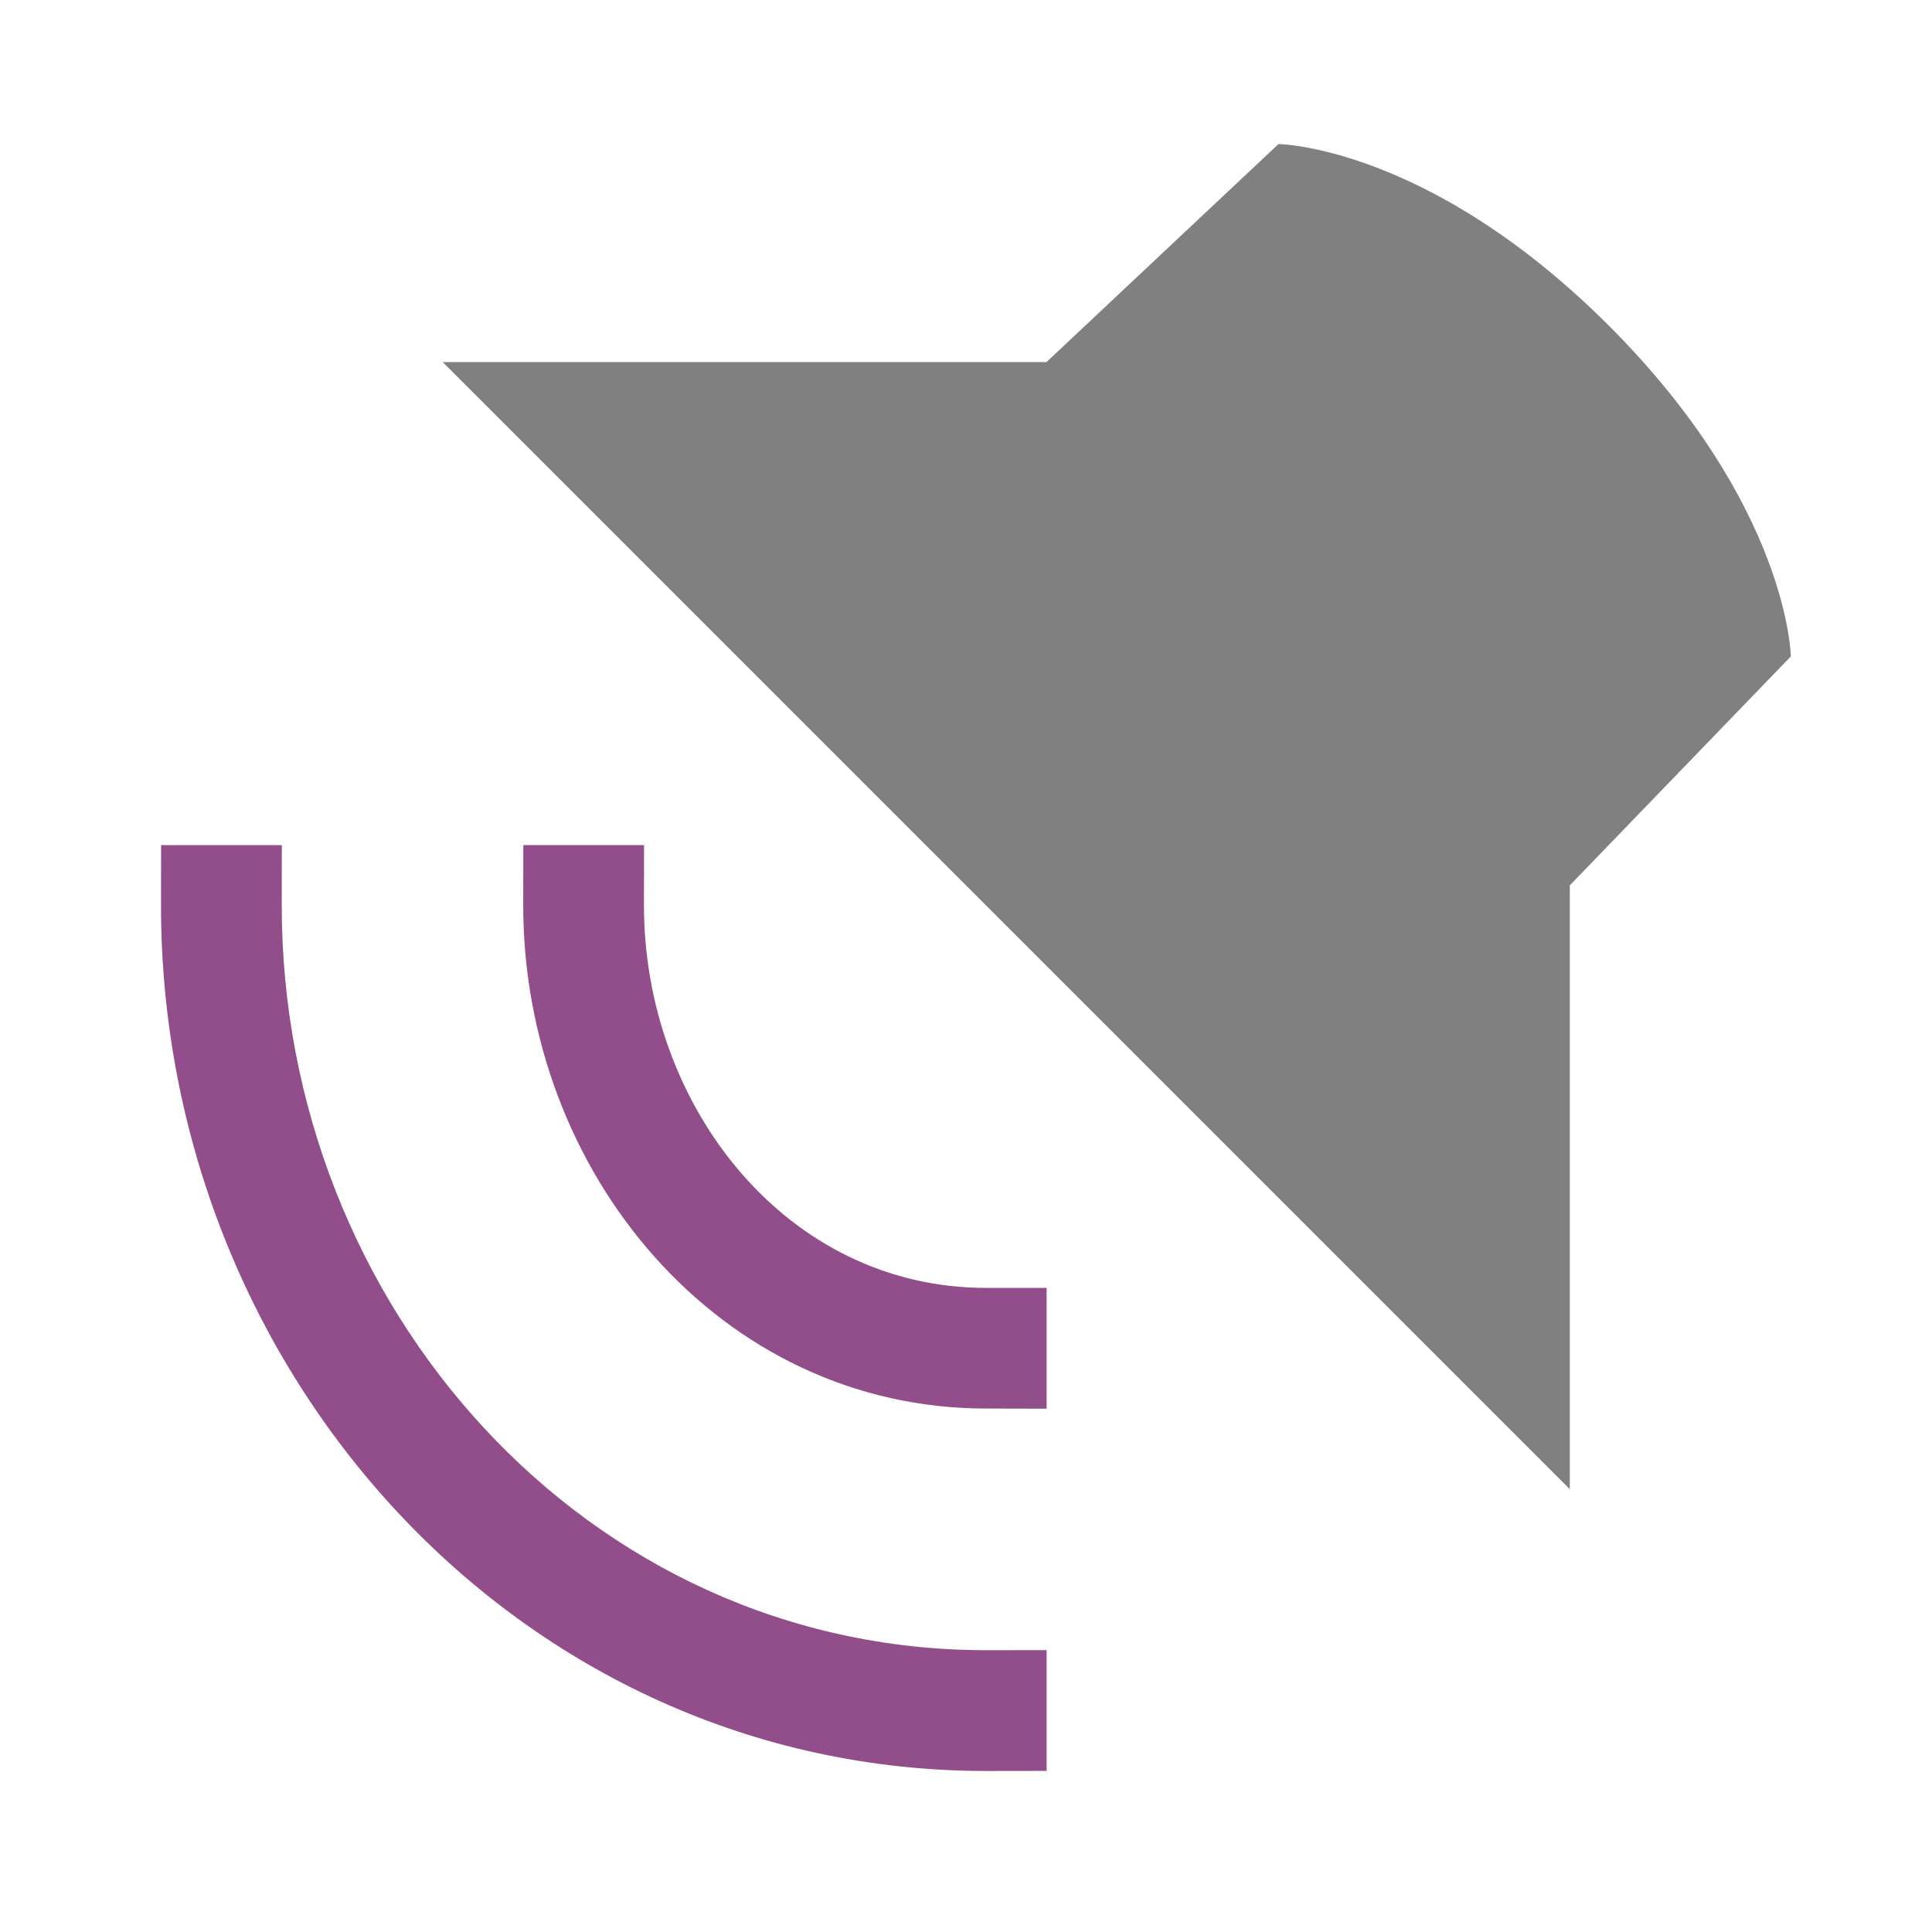
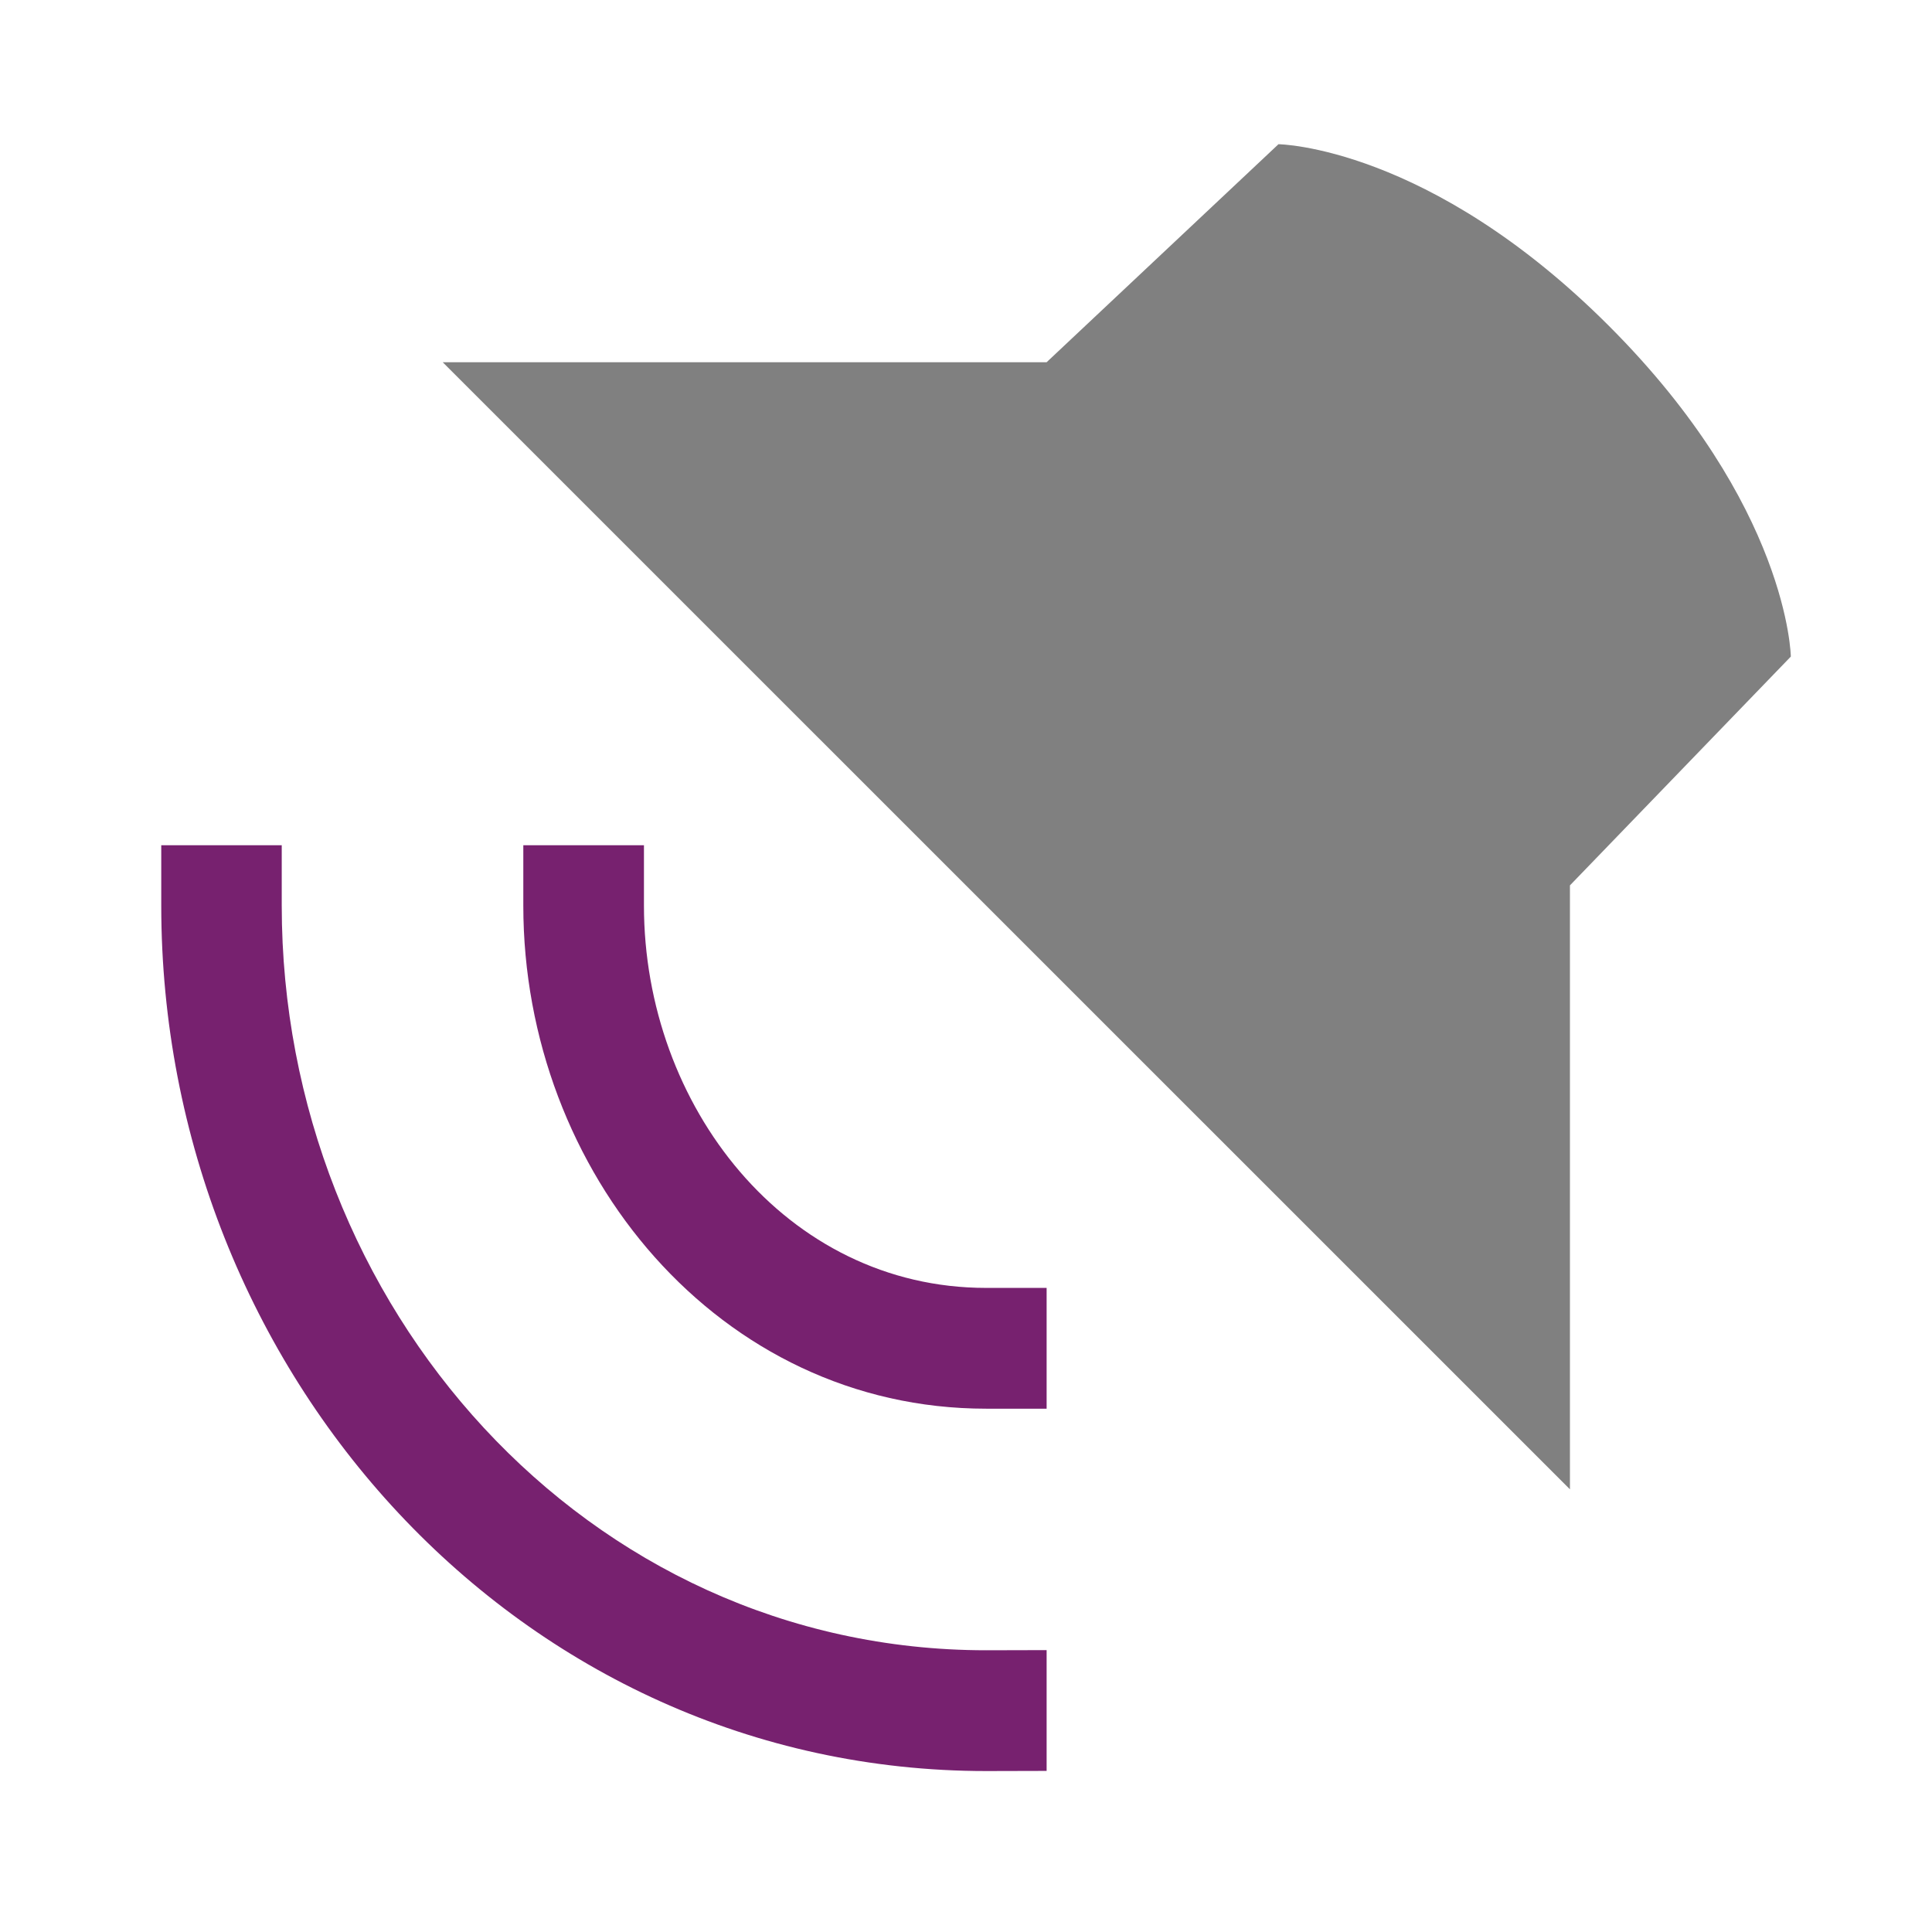
- <svg xmlns="http://www.w3.org/2000/svg" width="48" height="48" viewBox="0 0 12.7 12.7" version="1.1" id="svg11382">
-   <defs id="defs11376" />
-   <g id="layer1" transform="translate(0,-284.3)">
-     <path style="fill:#808080;stroke-width:0.265" id="path7100" d="m 10.319,294.089 v -3.969 l 1.453,-1.505 c 0,0 -0.013,-0.991 -1.196,-2.174 -1.183,-1.183 -2.172,-1.194 -2.172,-1.194 l -1.525,1.433 h -3.969 z" />
-     <path id="path7102" overflow="visible" font-weight="400" style="color:#000000;font-weight:400;line-height:normal;font-family:sans-serif;font-variant-ligatures:normal;font-variant-position:normal;font-variant-caps:normal;font-variant-numeric:normal;font-variant-alternates:normal;font-feature-settings:normal;text-indent:0;text-align:start;text-decoration:none;text-decoration-line:none;text-decoration-style:solid;text-decoration-color:#000000;text-transform:none;text-orientation:mixed;white-space:normal;shape-padding:0;overflow:visible;isolation:auto;mix-blend-mode:normal;fill:#924d8b;stroke-width:0.265;fill-opacity:1" d="m 6.88,293.56 -2e-7,-0.794 H 6.482 c -1.315,2.4e-4 -2.249,-1.199 -2.249,-2.514 l 5.61e-4,-0.397 H 3.44 l -5.612e-4,0.397 c 2.648e-4,1.753 1.29,3.307 3.043,3.307 z" />
-     <path id="path7104" overflow="visible" font-weight="400" style="color:#000000;font-weight:400;line-height:normal;font-family:sans-serif;font-variant-ligatures:normal;font-variant-position:normal;font-variant-caps:normal;font-variant-numeric:normal;font-variant-alternates:normal;font-feature-settings:normal;text-indent:0;text-align:start;text-decoration:none;text-decoration-line:none;text-decoration-style:solid;text-decoration-color:#000000;text-transform:none;text-orientation:mixed;white-space:normal;shape-padding:0;overflow:visible;isolation:auto;mix-blend-mode:normal;fill:#924d8b;stroke-width:0.265;fill-opacity:1" d="m 6.88,295.941 v -0.794 l -0.397,5.6e-4 c -2.63,3.5e-4 -4.631,-2.265 -4.631,-4.895 l 5.613e-4,-0.397 H 1.059 l -5.613e-4,0.397 c 1.538e-4,3.068 2.356,5.689 5.424,5.689 z" />
-   </g>
+ <svg xmlns="http://www.w3.org/2000/svg" width="48" height="48" viewBox="0 0 12.7 12.7">
+   <path style="fill:gray;stroke-width:.265" d="M10.32 294.09v-3.97l1.452-1.504s-.013-.991-1.196-2.174c-1.183-1.183-2.172-1.194-2.172-1.194l-1.524 1.433H2.91z" transform="translate(0 -284.3)" />
+   <path overflow="visible" font-weight="400" style="color:#000;font-weight:400;line-height:normal;font-family:sans-serif;font-variant-ligatures:normal;font-variant-position:normal;font-variant-caps:normal;font-variant-numeric:normal;font-variant-alternates:normal;font-feature-settings:normal;text-indent:0;text-align:start;text-decoration:none;text-decoration-line:none;text-decoration-style:solid;text-decoration-color:#000;text-transform:none;text-orientation:mixed;white-space:normal;shape-padding:0;overflow:visible;isolation:auto;mix-blend-mode:normal;fill:#77216f;stroke-width:.265;fill-opacity:1" d="M6.88 293.56v-.794h-.398c-1.315 0-2.249-1.198-2.249-2.513v-.397H3.44v.397c0 1.753 1.29 3.307 3.042 3.307z" transform="translate(0 -284.3)" />
+   <path overflow="visible" font-weight="400" style="color:#000;font-weight:400;line-height:normal;font-family:sans-serif;font-variant-ligatures:normal;font-variant-position:normal;font-variant-caps:normal;font-variant-numeric:normal;font-variant-alternates:normal;font-feature-settings:normal;text-indent:0;text-align:start;text-decoration:none;text-decoration-line:none;text-decoration-style:solid;text-decoration-color:#000;text-transform:none;text-orientation:mixed;white-space:normal;shape-padding:0;overflow:visible;isolation:auto;mix-blend-mode:normal;fill:#77216f;stroke-width:.265;fill-opacity:1" d="M6.88 295.941v-.794l-.397.001c-2.63 0-4.631-2.265-4.631-4.895v-.397H1.06v.397c0 3.068 2.355 5.689 5.424 5.689z" transform="translate(0 -284.3)" />
</svg>
